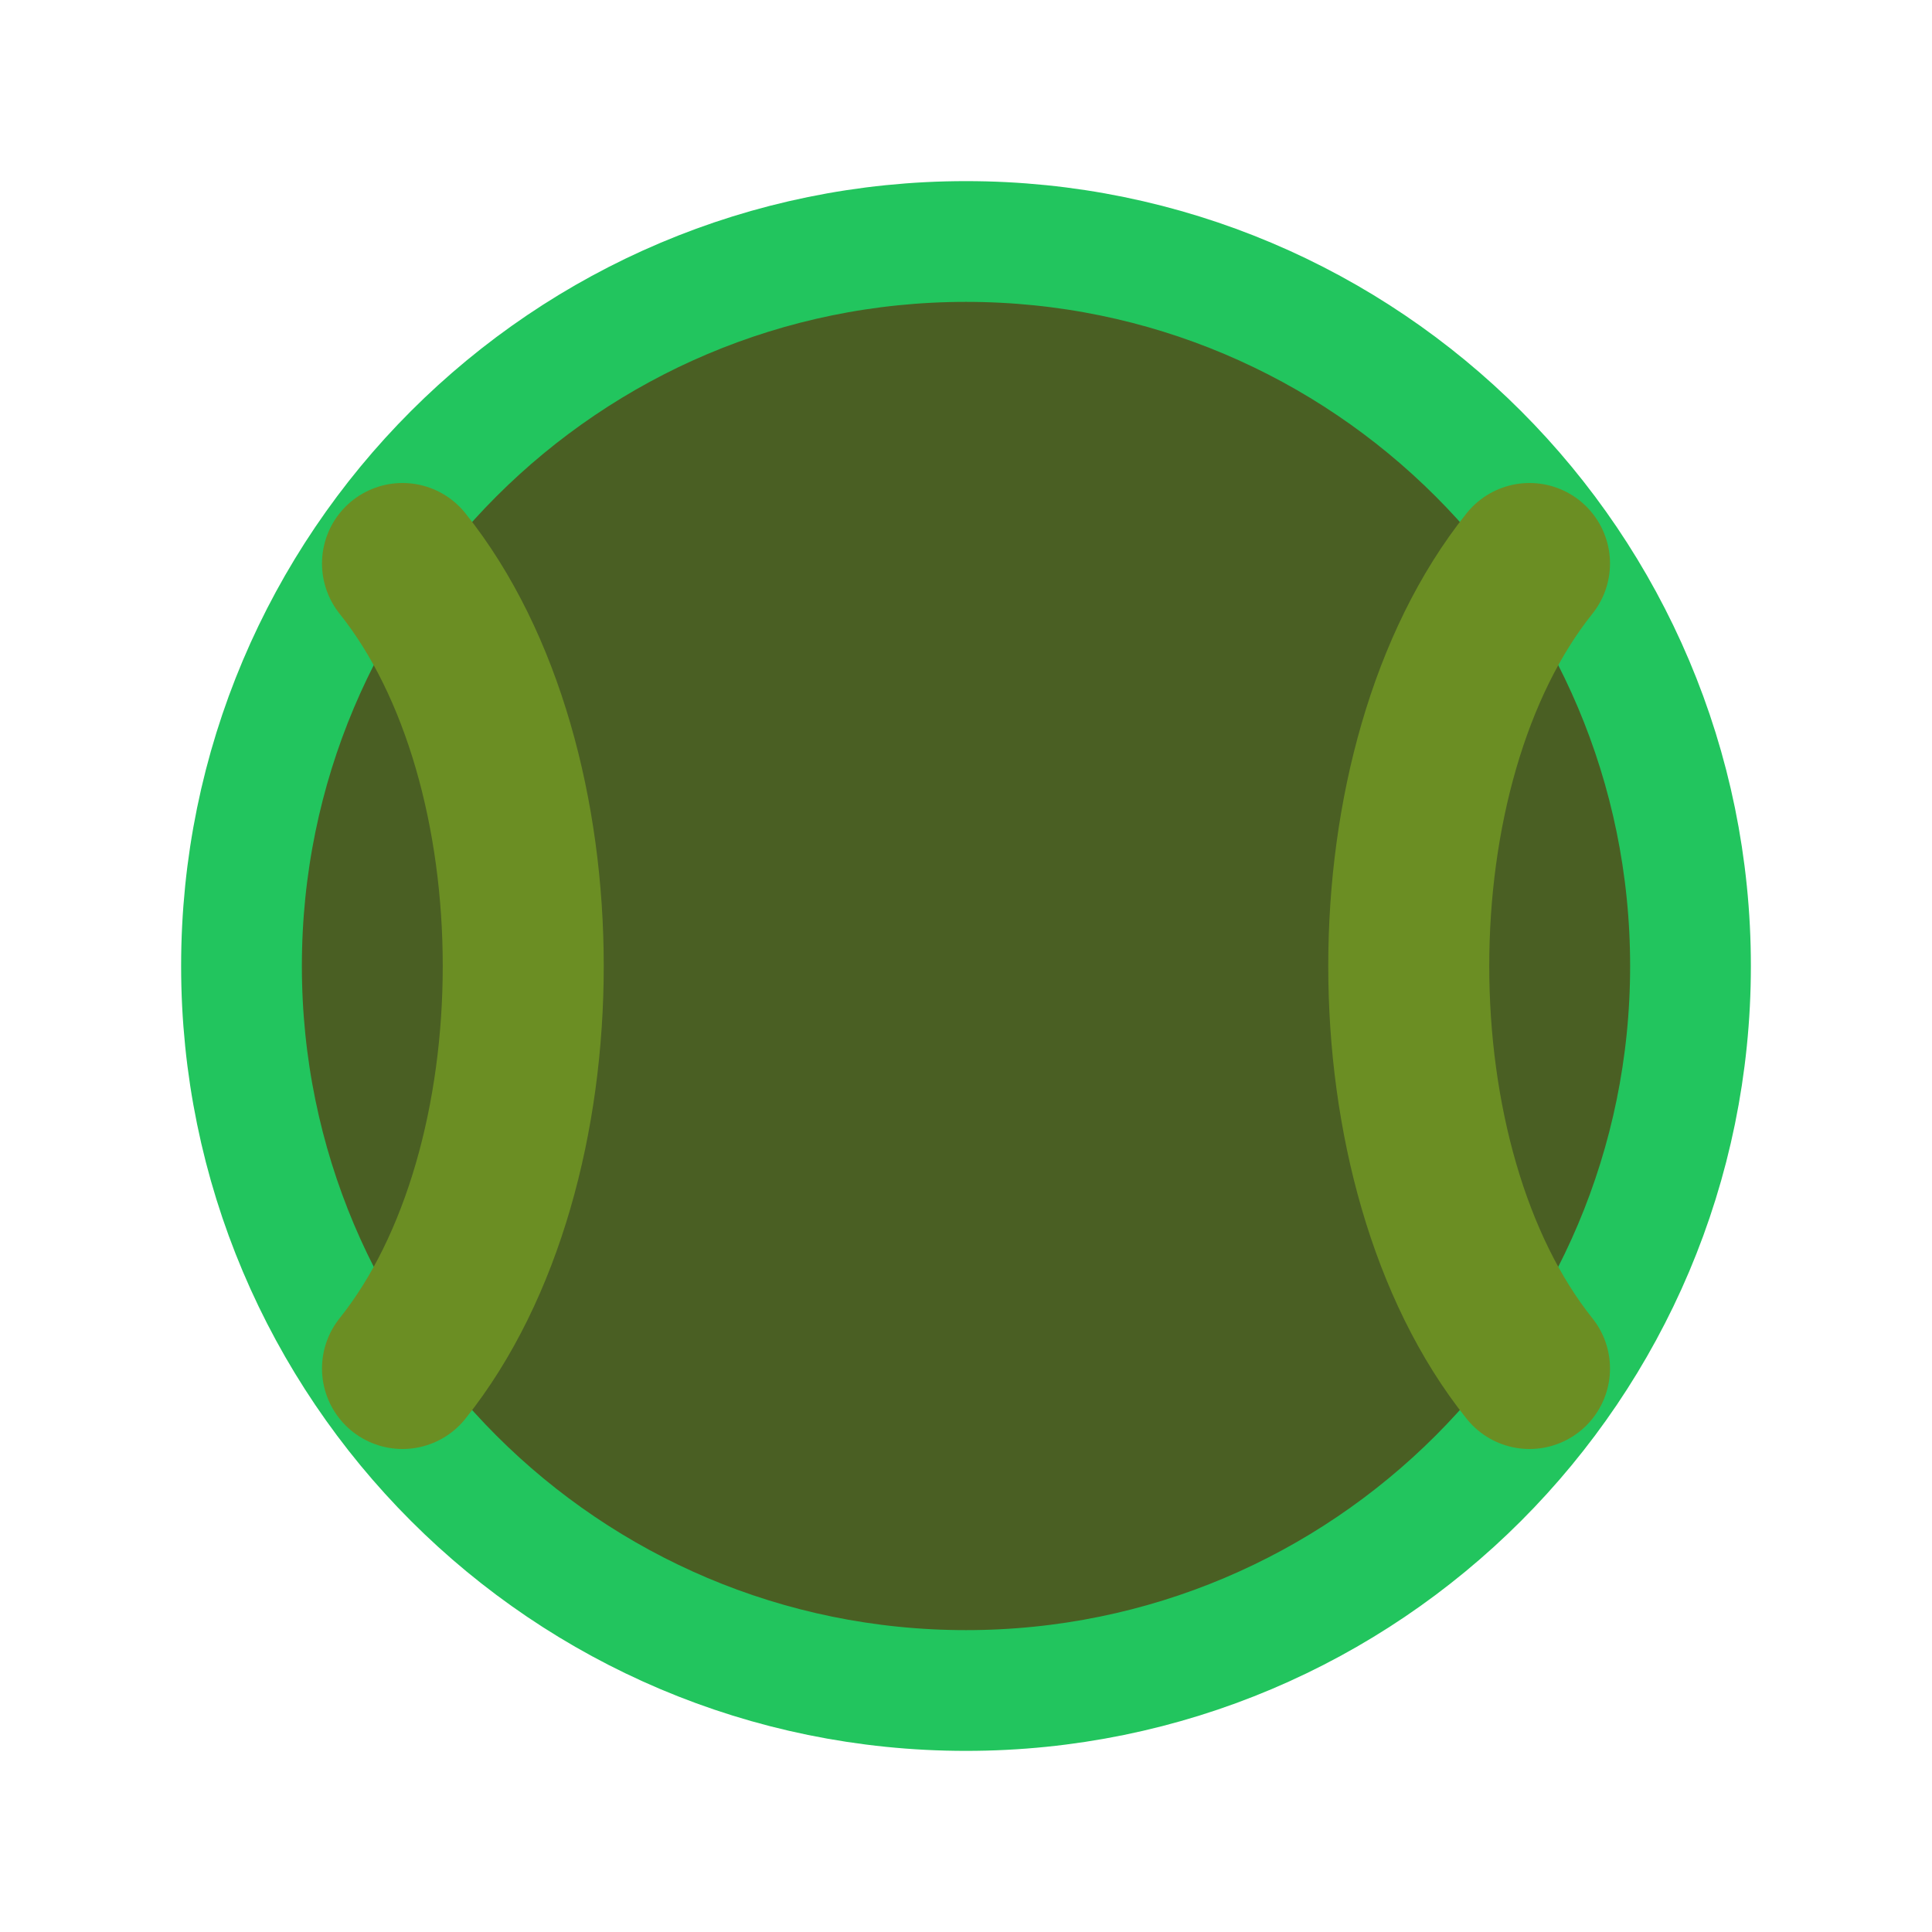
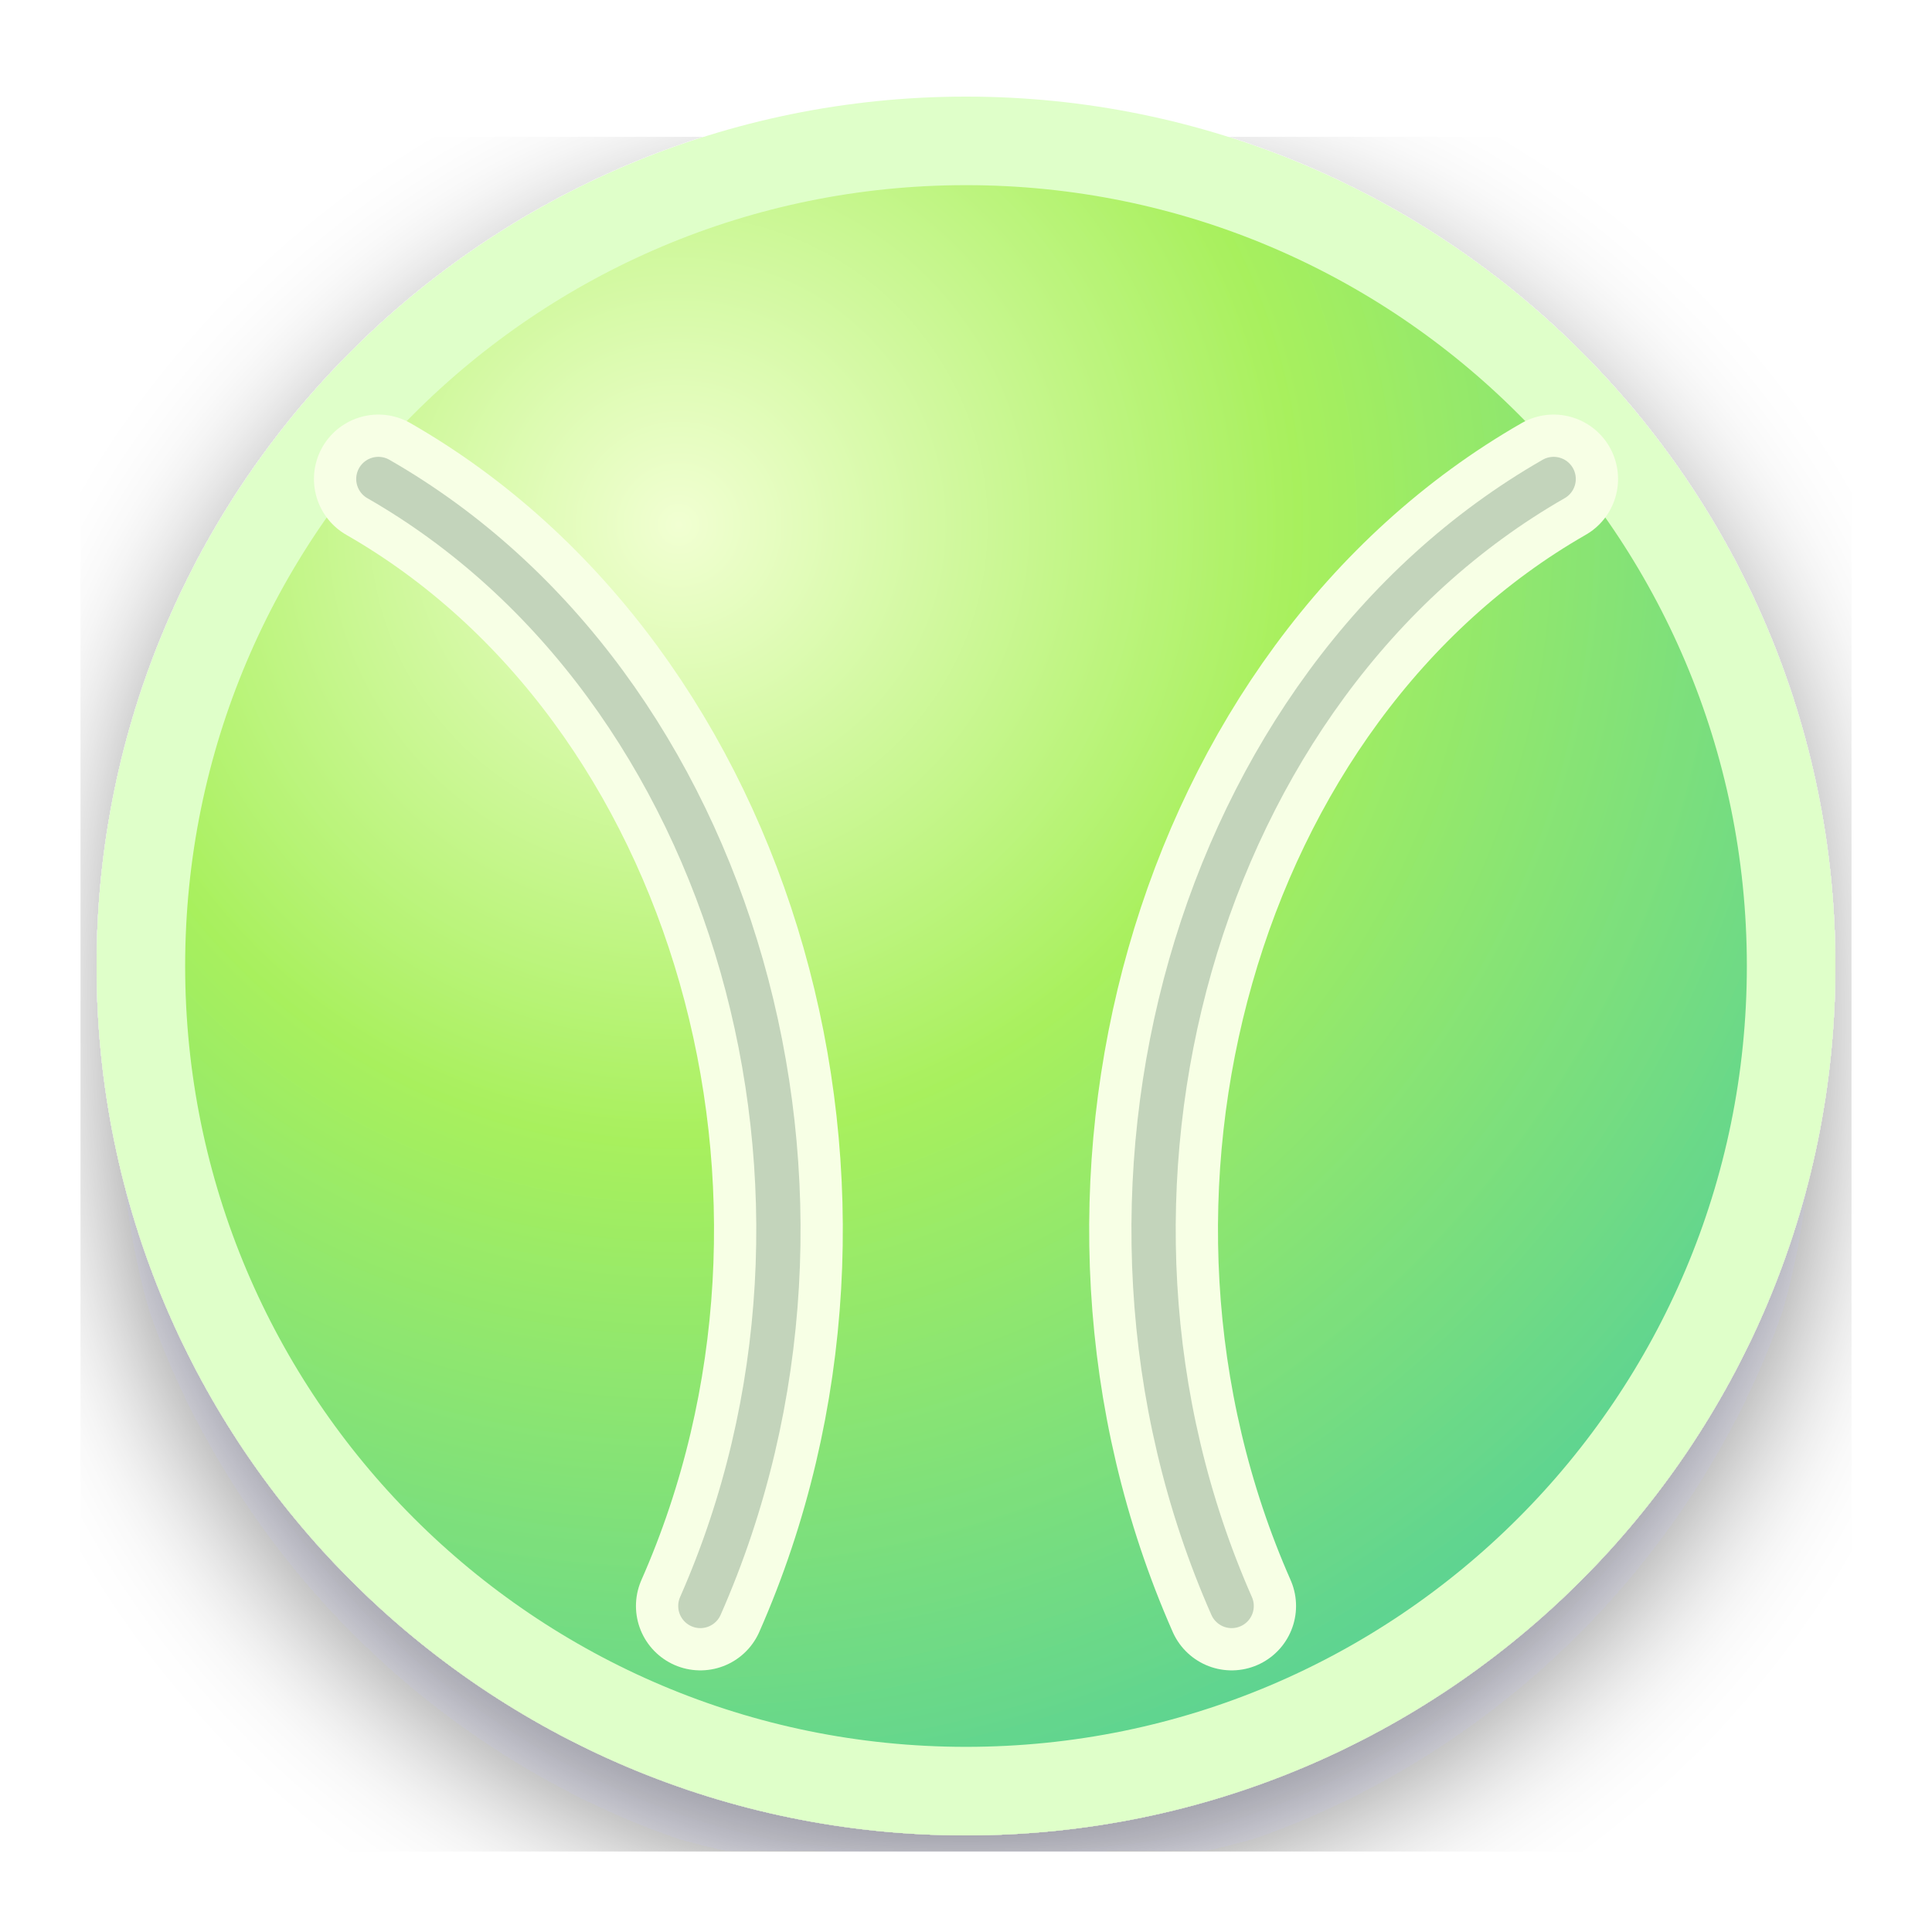
- <svg xmlns="http://www.w3.org/2000/svg" viewBox="0 0 24 24">
-   <circle cx="12" cy="12" r="9" fill="#4a5f23" stroke="#22c55e" stroke-width="1.5" />
-   <path d="M5 7c2 2.5 2 7.5 0 10" fill="none" stroke="#6b8e23" stroke-width="2" stroke-linecap="round" />
-   <path d="M19 7c-2 2.5-2 7.5 0 10" fill="none" stroke="#6b8e23" stroke-width="2" stroke-linecap="round" />
+ <svg xmlns="http://www.w3.org/2000/svg" width="48" height="48" viewBox="0 0 48 48" fill="none">
+   <defs>
+     <radialGradient id="ball" cx="0" cy="0" r="1" gradientUnits="userSpaceOnUse" gradientTransform="translate(17 13) rotate(50) scale(34)">
+       <stop stop-color="#F1FFD2" />
+       <stop offset=".45" stop-color="#A8F05D" />
+       <stop offset="1" stop-color="#57D196" />
+     </radialGradient>
+     <filter id="glow" x="2" y="2" width="44" height="44" color-interpolation-filters="sRGB" filterUnits="userSpaceOnUse">
+       <feDropShadow dx="0" dy="0" stdDeviation="1.8" flood-color="#57D196" flood-opacity=".42" />
+       <feDropShadow dx="0" dy="1.4" stdDeviation="1.8" flood-color="#020617" flood-opacity=".45" />
+     </filter>
+   </defs>
+   <circle cx="24" cy="24" r="20.5" fill="url(#ball)" stroke="#DFFFC9" stroke-width="2.2" filter="url(#glow)" />
+   <path d="M9.4 11.9c8.9 5.1 12.5 17.8 8 28" stroke="#F7FFE5" stroke-width="3.2" stroke-linecap="round" />
+   <path d="M38.6 11.9c-8.9 5.1-12.5 17.8-8 28" stroke="#F7FFE5" stroke-width="3.2" stroke-linecap="round" />
+   <path d="M9.4 11.9c8.9 5.1 12.5 17.8 8 28" stroke="#0B3B27" stroke-opacity=".22" stroke-width="1.1" stroke-linecap="round" />
+   <path d="M38.6 11.9c-8.9 5.1-12.5 17.8-8 28" stroke="#0B3B27" stroke-opacity=".22" stroke-width="1.1" stroke-linecap="round" />
</svg>
